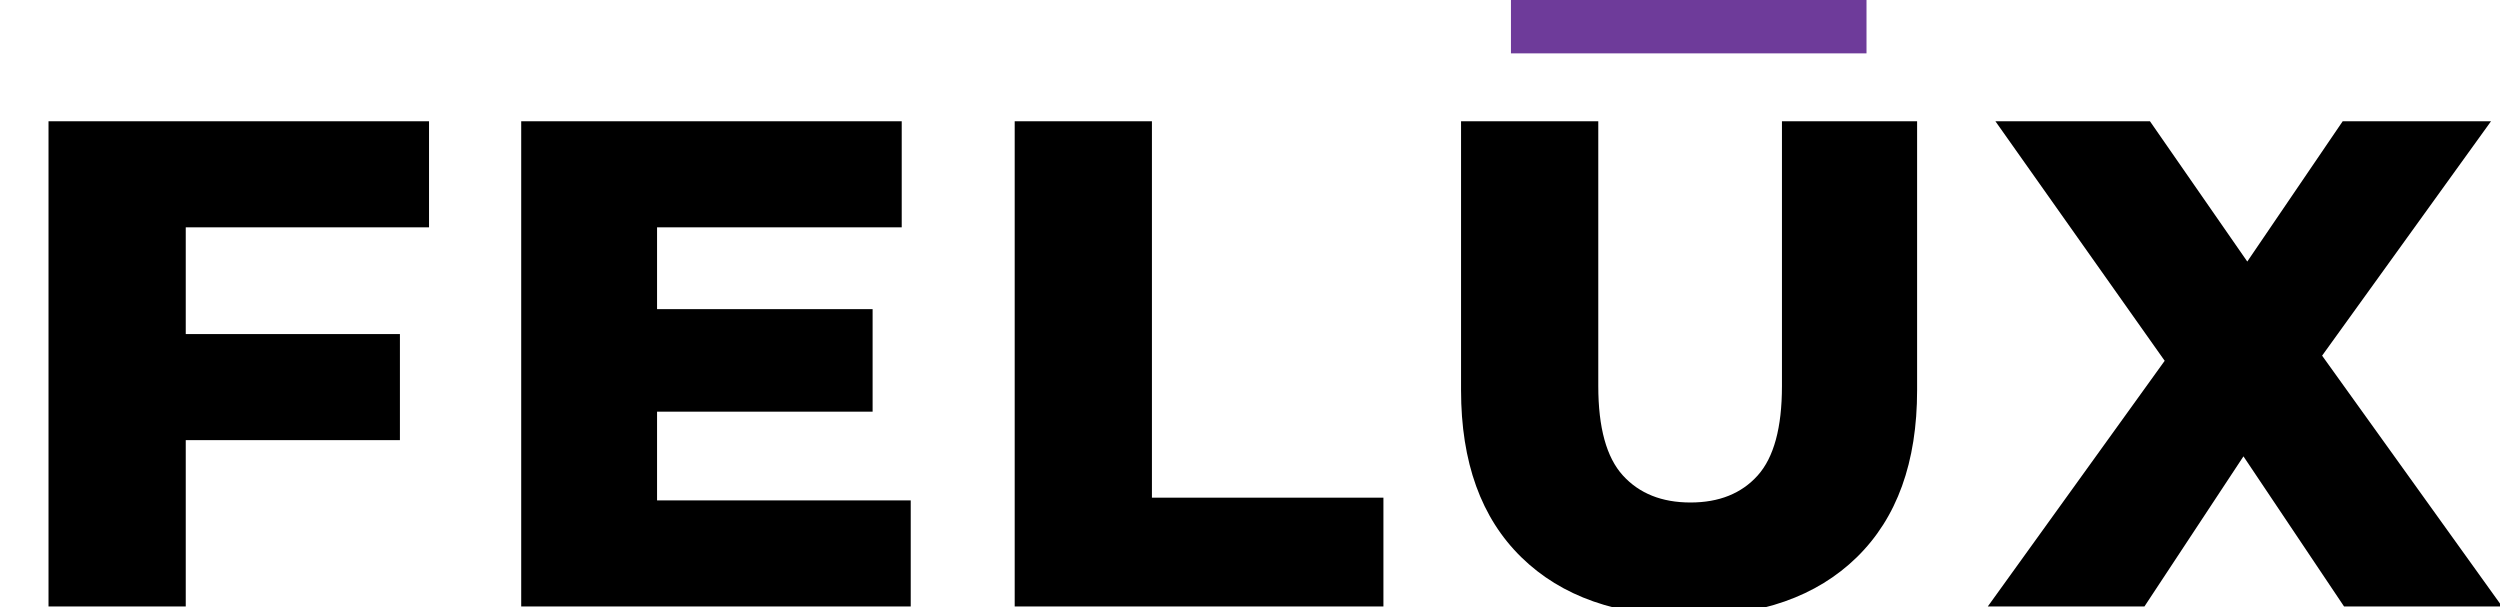
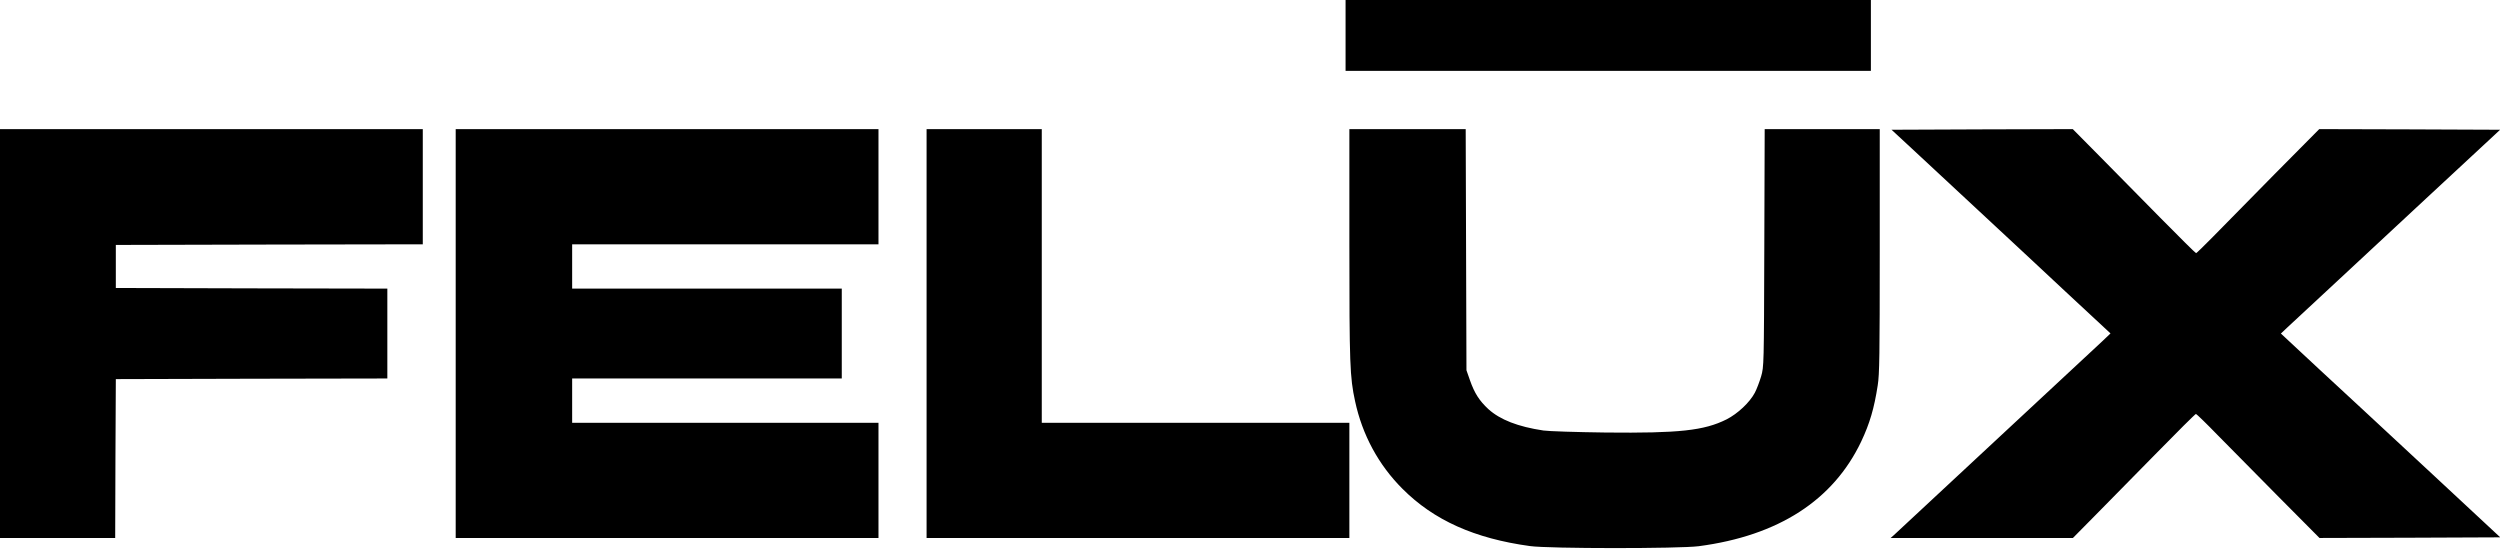
- <svg xmlns="http://www.w3.org/2000/svg" viewBox="0 -175 3607 875">
-   <path fill="currentColor" d="M254 307H577V460H254ZM268 700H70V0H619V153H268ZM934 271H1259V419H934ZM948 547H1314V700H752V0H1301V153H948ZM1464 700V0H1662V543H1996V700ZM2437 714Q2282 714 2195.0 629.0Q2108 544 2108 388V0H2306V382Q2306 472 2341.5 511.0Q2377 550 2439 550Q2501 550 2536.0 511.0Q2571 472 2571 382V0H2766V388Q2766 544 2679.0 629.0Q2592 714 2437 714ZM2868 700 3174 275 3173 416 2879 0H3102L3290 271L3195 272L3380 0H3594L3300 408V268L3610 700H3382L3191 415H3282L3094 700Z" />
-   <rect class="bar" x="2180" y="-175" width="513" height="77" fill="#6E3B9A" />
+ <svg xmlns="http://www.w3.org/2000/svg" viewBox="0 0 1975 433">
+   <path fill="#000" fill-rule="evenodd" d="M1208.7 431.4C1164.9 425.4 1132.7 411.0 1107.9 386.1C1089.0 367.2 1076.2 343.5 1070.5 316.9C1066.4 297.9 1066.0 288.1 1066.0 193.2L1066.0 102.0L1112.0 102.0L1157.9 102.0L1158.2 197.2L1158.5 292.5L1161.3 300.5C1164.9 310.7 1168.7 316.6 1175.8 323.2C1185.1 331.6 1199.2 337.1 1219.3 340.1C1223.2 340.7 1245.4 341.4 1268.5 341.7C1326.5 342.3 1346.2 340.2 1364.0 331.3C1372.8 326.8 1382.2 318.0 1386.3 310.3C1387.8 307.5 1390.0 301.6 1391.3 297.3C1393.5 289.5 1393.5 289.0 1393.8 195.8L1394.1 102.0L1439.5 102.0L1485.0 102.0L1485.0 198.1C1485.0 280.6 1484.8 295.7 1483.4 304.4C1480.6 322.6 1477.1 334.5 1470.4 348.7C1448.3 395.2 1405.0 423.2 1342.0 431.5C1326.6 433.5 1223.7 433.5 1208.7 431.4ZM0.0 263.5L0.0 102.0L167.0 102.0L334.0 102.0L334.0 147.5L334.0 193.0L212.8 193.2L91.5 193.5L91.5 210.5L91.5 227.5L198.7 227.8L306.0 228.0L306.0 263.5L306.0 299.0L198.7 299.2L91.5 299.5L91.2 362.2L91.0 425.0L45.5 425.0L0.0 425.0L0.0 263.5ZM360.0 263.5L360.0 102.0L527.0 102.0L694.0 102.0L694.0 147.5L694.0 193.0L573.0 193.0L452.0 193.0L452.0 210.5L452.0 228.0L558.5 228.0L665.0 228.0L665.0 263.5L665.0 299.0L558.5 299.0L452.0 299.0L452.0 316.5L452.0 334.0L573.0 334.0L694.0 334.0L694.0 379.5L694.0 425.0L527.0 425.0L360.0 425.0L360.0 263.5ZM732.0 263.5L732.0 102.0L777.5 102.0L823.0 102.0L823.0 218.0L823.0 334.0L944.5 334.0L1066.0 334.0L1066.0 379.5L1066.0 425.0L899.0 425.0L732.0 425.0L732.0 263.5ZM1496.1 422.8C1497.4 421.6 1507.7 412.0 1519.0 401.5C1530.3 390.9 1552.9 369.9 1569.3 354.7C1615.4 311.9 1653.8 276.1 1660.9 269.5L1667.3 263.4L1631.9 230.5C1612.4 212.4 1596.3 197.3 1596.0 197.0C1595.4 196.4 1535.4 140.6 1510.4 117.4L1494.3 102.5L1565.9 102.2L1637.5 102.0L1658.0 122.7C1669.3 134.2 1691.0 156.2 1706.4 171.8C1721.7 187.3 1734.5 200.0 1734.9 200.0C1735.3 200.0 1741.4 194.0 1748.5 186.8C1755.7 179.5 1777.4 157.4 1796.8 137.7L1832.2 102.0L1903.7 102.2L1975.1 102.5L1963.8 113.0C1957.5 118.8 1936.2 138.6 1916.5 156.9C1896.7 175.3 1865.2 204.6 1846.6 221.9C1827.9 239.3 1810.2 255.8 1807.2 258.5L1801.9 263.5L1832.5 292.0C1849.4 307.7 1864.5 321.6 1866.0 323.0C1867.5 324.4 1892.7 347.8 1922.0 375.0L1975.2 424.5L1903.8 424.8L1832.4 425.0L1800.4 392.8C1782.8 375.0 1761.1 353.0 1752.0 343.8C1743.0 334.5 1735.2 327.0 1734.8 327.0C1734.3 327.0 1719.9 341.3 1702.8 358.8C1685.6 376.2 1663.9 398.3 1654.6 407.8L1637.6 425.0L1565.6 425.0L1493.6 425.0L1496.1 422.8ZM1063.0 28.0L1063.0 0.0L1270.5 0.0L1478.0 0.0L1478.0 28.0L1478.0 56.0L1270.5 56.0L1063.0 56.0L1063.0 28.0Z" />
</svg>
